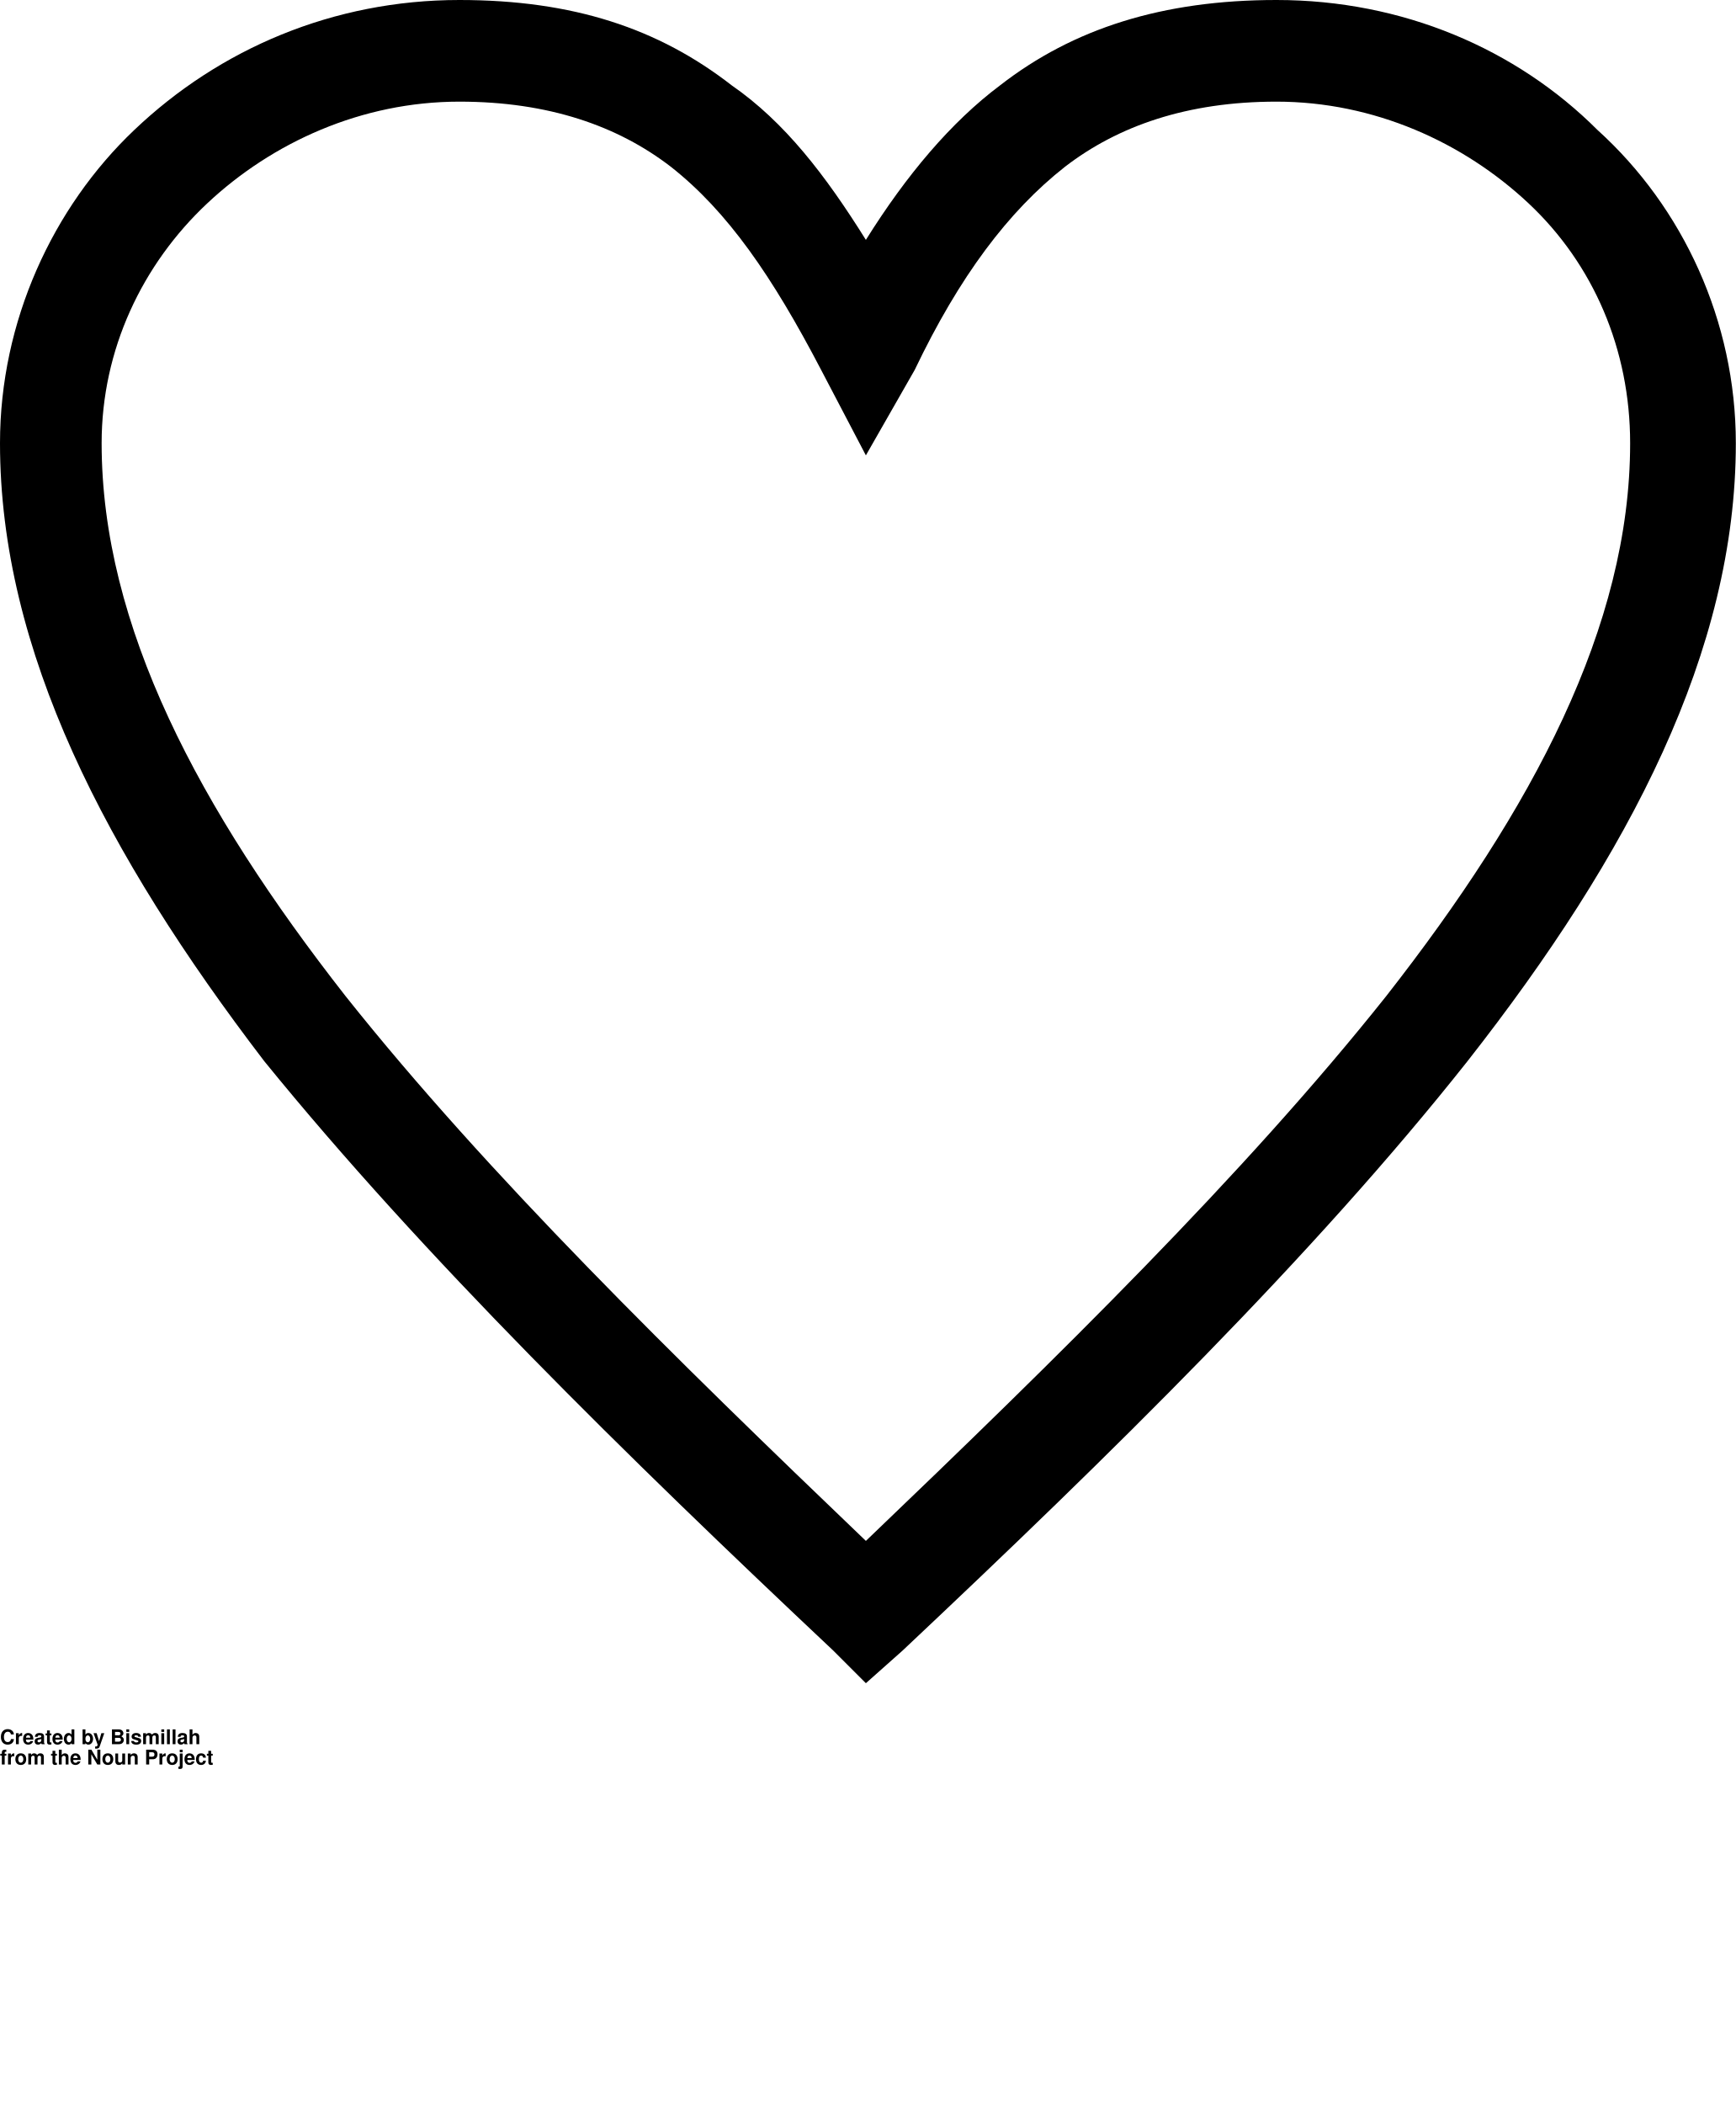
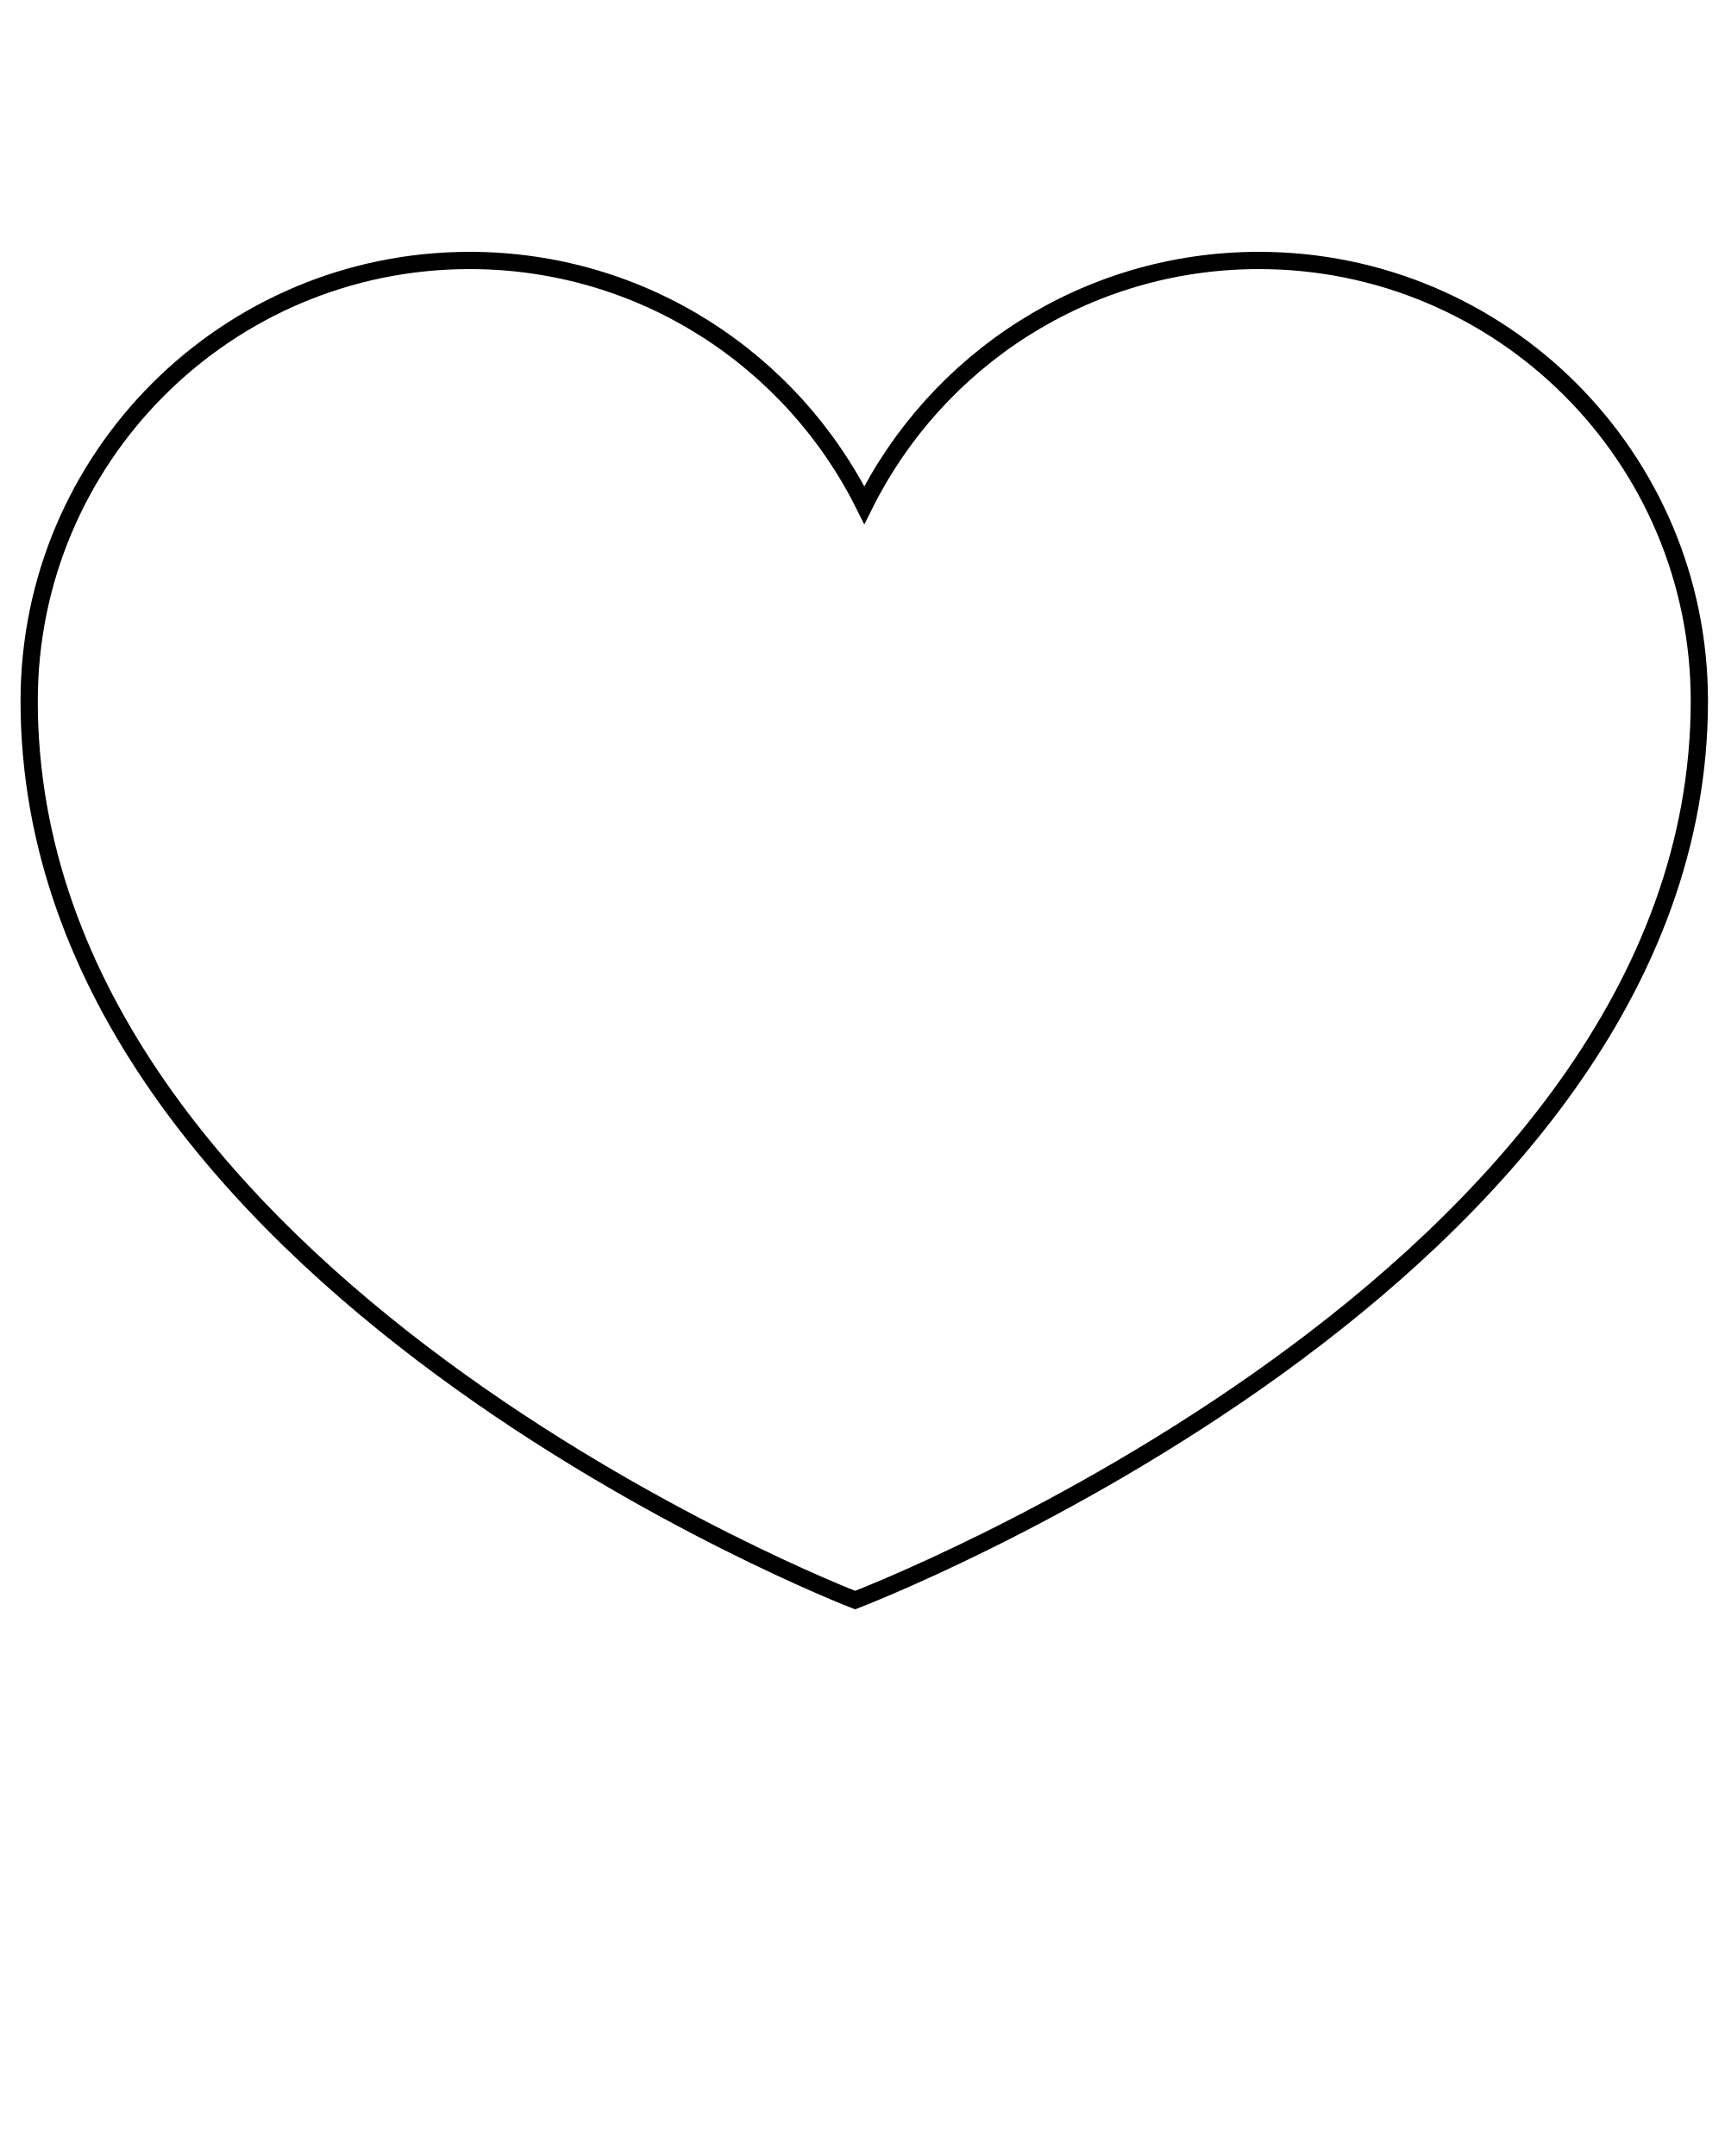
- <svg xmlns="http://www.w3.org/2000/svg" xml:space="preserve" version="1.1" style="shape-rendering:geometricPrecision;text-rendering:geometricPrecision;image-rendering:optimizeQuality;" viewBox="0 0 427 517.5" x="0px" y="0px" fill-rule="evenodd" clip-rule="evenodd">
-   <defs>
-     <style type="text/css">
-    
-     .fil0 {fill:black;fill-rule:nonzero}
-    
-   </style>
-   </defs>
-   <g>
-     <path class="fil0" d="M213 59c10,-16 21,-29 33,-38 18,-14 40,-21 68,-21 31,0 59,12 79,32 21,19 34,47 34,77 0,51 -26,101 -66,152 -38,48 -88,97 -139,145l-9 8 -8 -8c-51,-48 -101,-97 -140,-145 -39,-51 -65,-101 -65,-152 0,-30 13,-58 33,-77 21,-20 49,-32 80,-32 28,0 49,7 67,21 13,9 23,22 33,38zm49 -18c-14,11 -26,27 -37,50l-12 21 -11 -21c-12,-23 -23,-39 -37,-50 -13,-10 -30,-16 -52,-16 -24,0 -46,10 -62,25 -16,15 -26,36 -26,59 0,45 24,90 60,136 35,44 81,89 128,134 47,-45 93,-90 128,-134 36,-46 60,-91 60,-136 0,-23 -9,-44 -25,-59 -16,-15 -38,-25 -62,-25 -22,0 -39,6 -52,16z" />
-   </g>
-   <text x="0" y="429" fill="#000000" font-size="5px" font-weight="bold" font-family="'Helvetica Neue', Helvetica, Arial-Unicode, Arial, Sans-serif">Created by Bismillah</text>
-   <text x="0" y="434" fill="#000000" font-size="5px" font-weight="bold" font-family="'Helvetica Neue', Helvetica, Arial-Unicode, Arial, Sans-serif">from the Noun Project</text>
+ <svg xmlns="http://www.w3.org/2000/svg" version="1.1" x="0px" y="0px" viewBox="0 0 100 125" enable-background="new 0 0 100 100" xml:space="preserve">
+   <path stroke="#000000" fill="none" d="M72.979,15.101c-10.028,0-18.698,5.779-22.875,14.187c-4.182-8.408-12.847-14.187-22.879-14.187  c-14.098,0-25.534,11.431-25.534,25.536c0,33.69,47.881,52.133,47.881,52.133s48.941-18.676,48.941-52.133  C98.514,26.532,87.08,15.101,72.979,15.101L72.979,15.101z" />
</svg>
